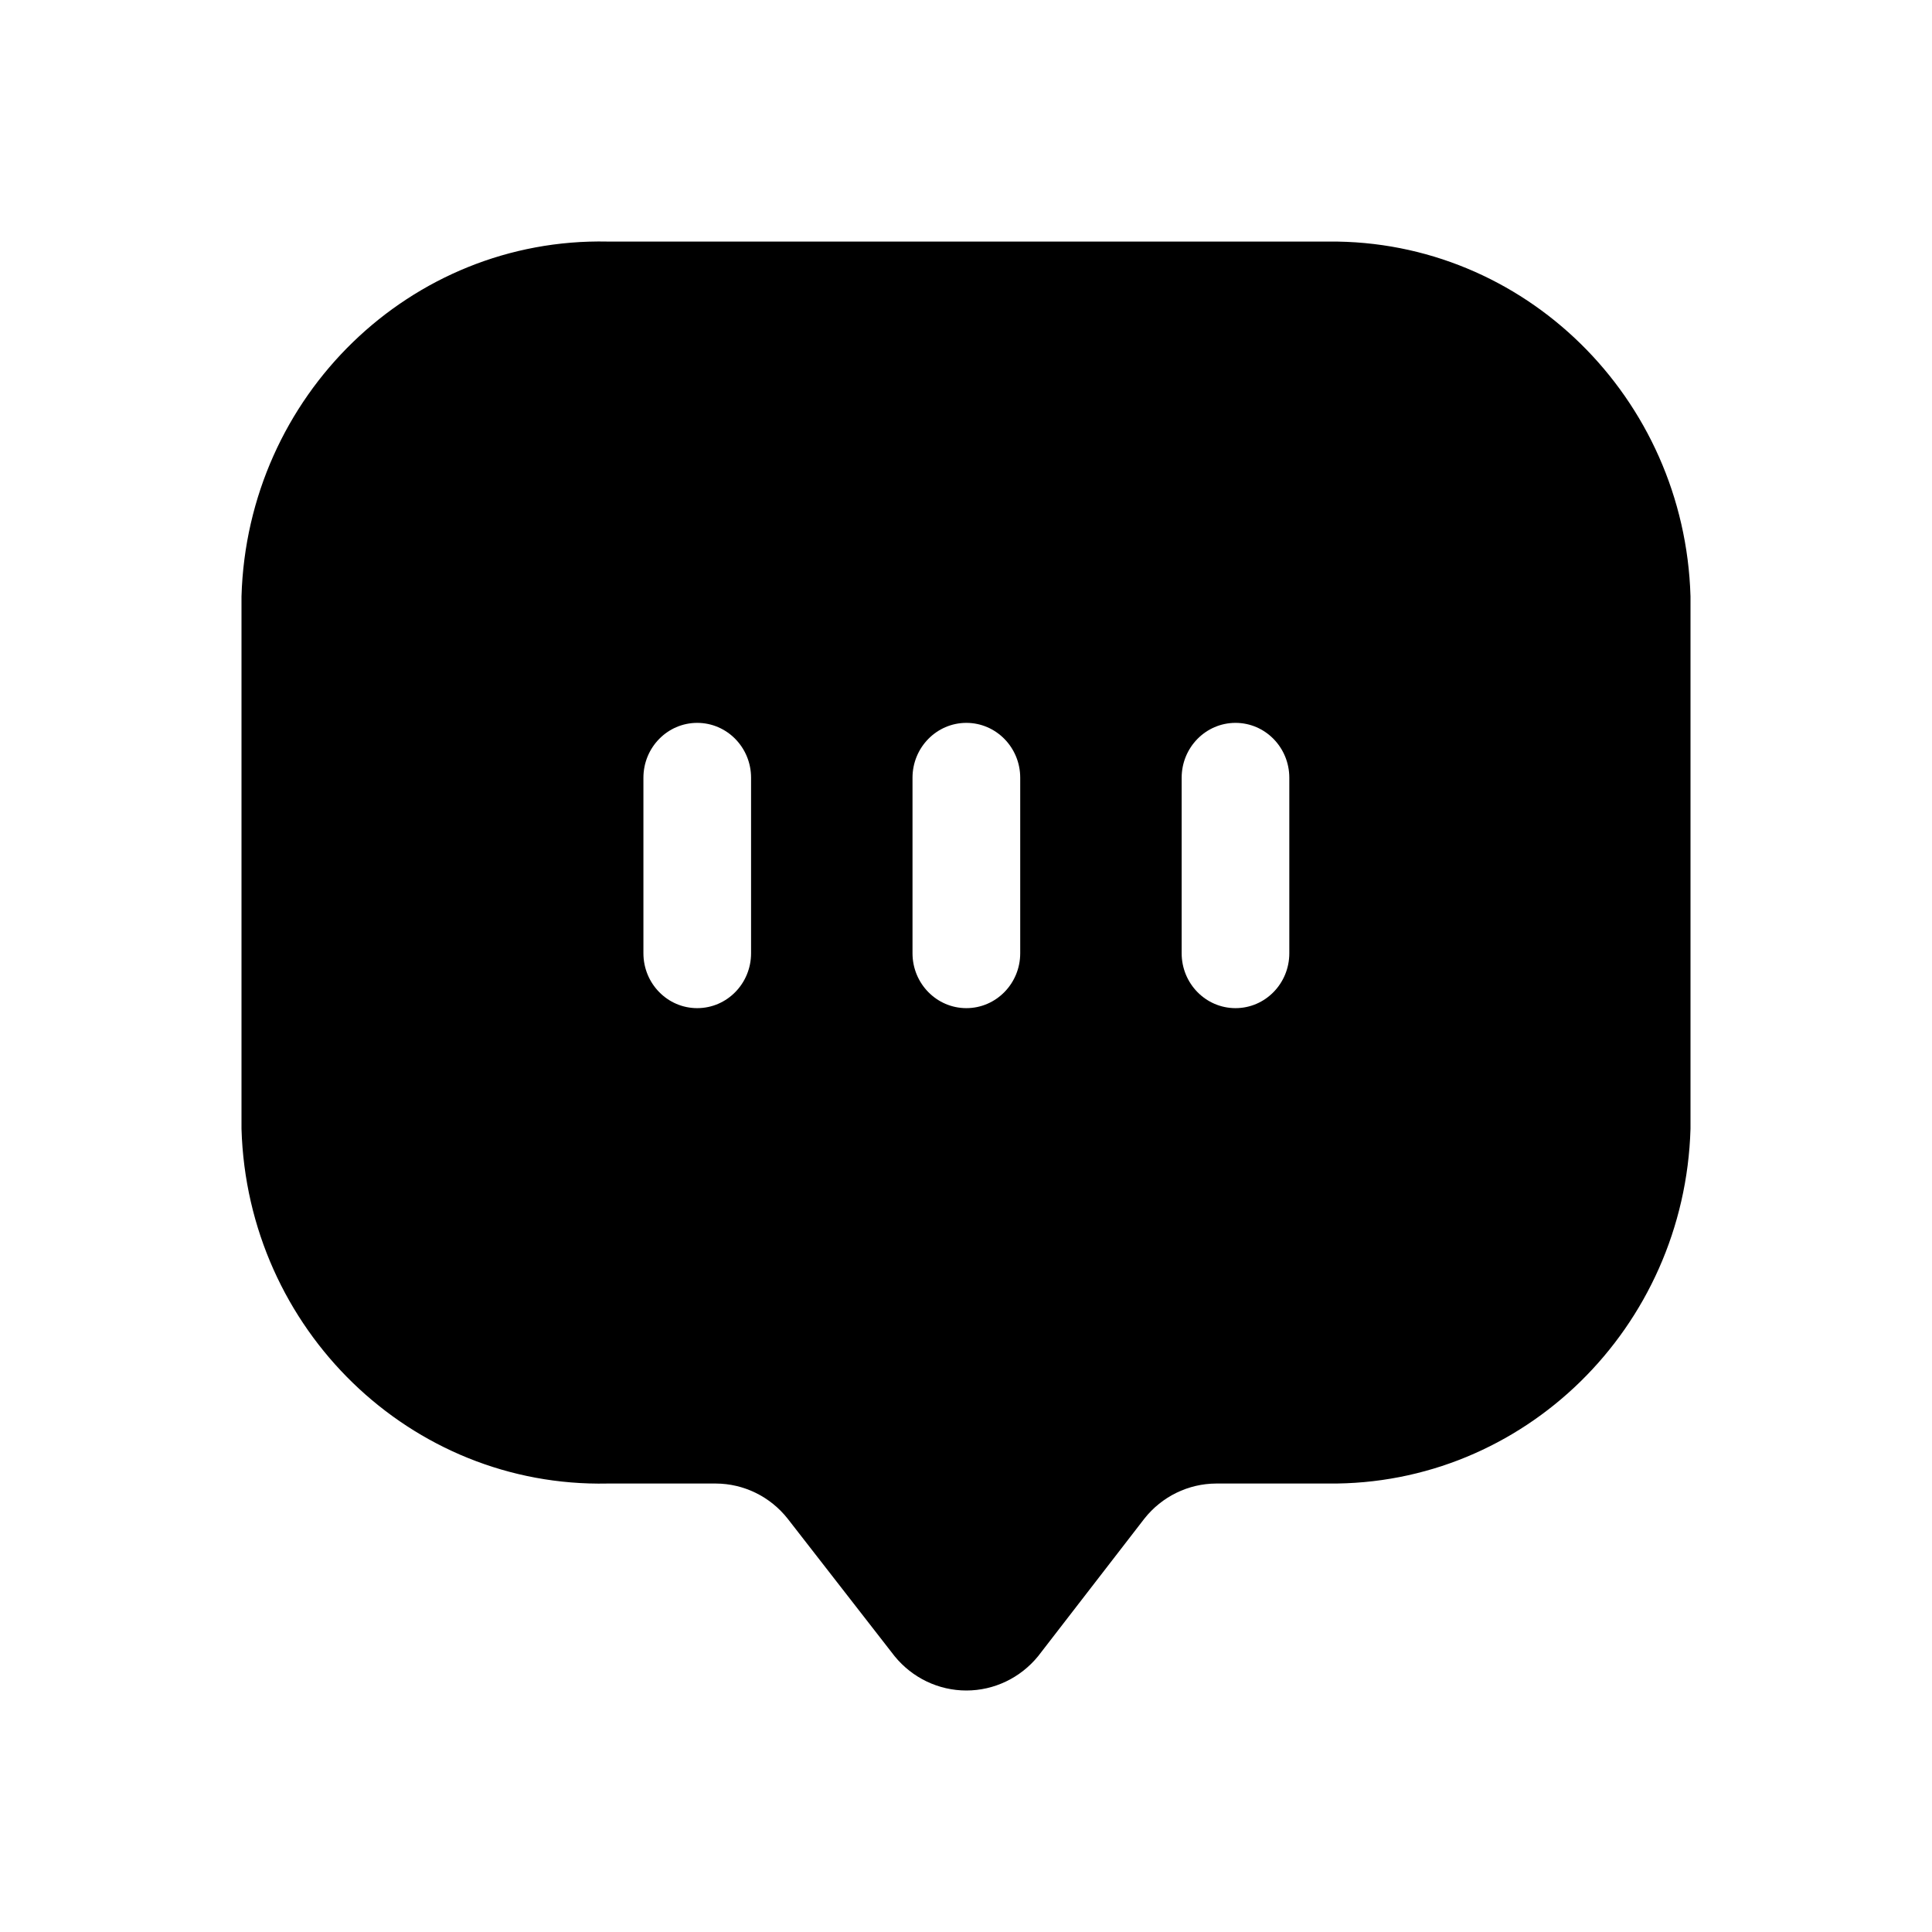
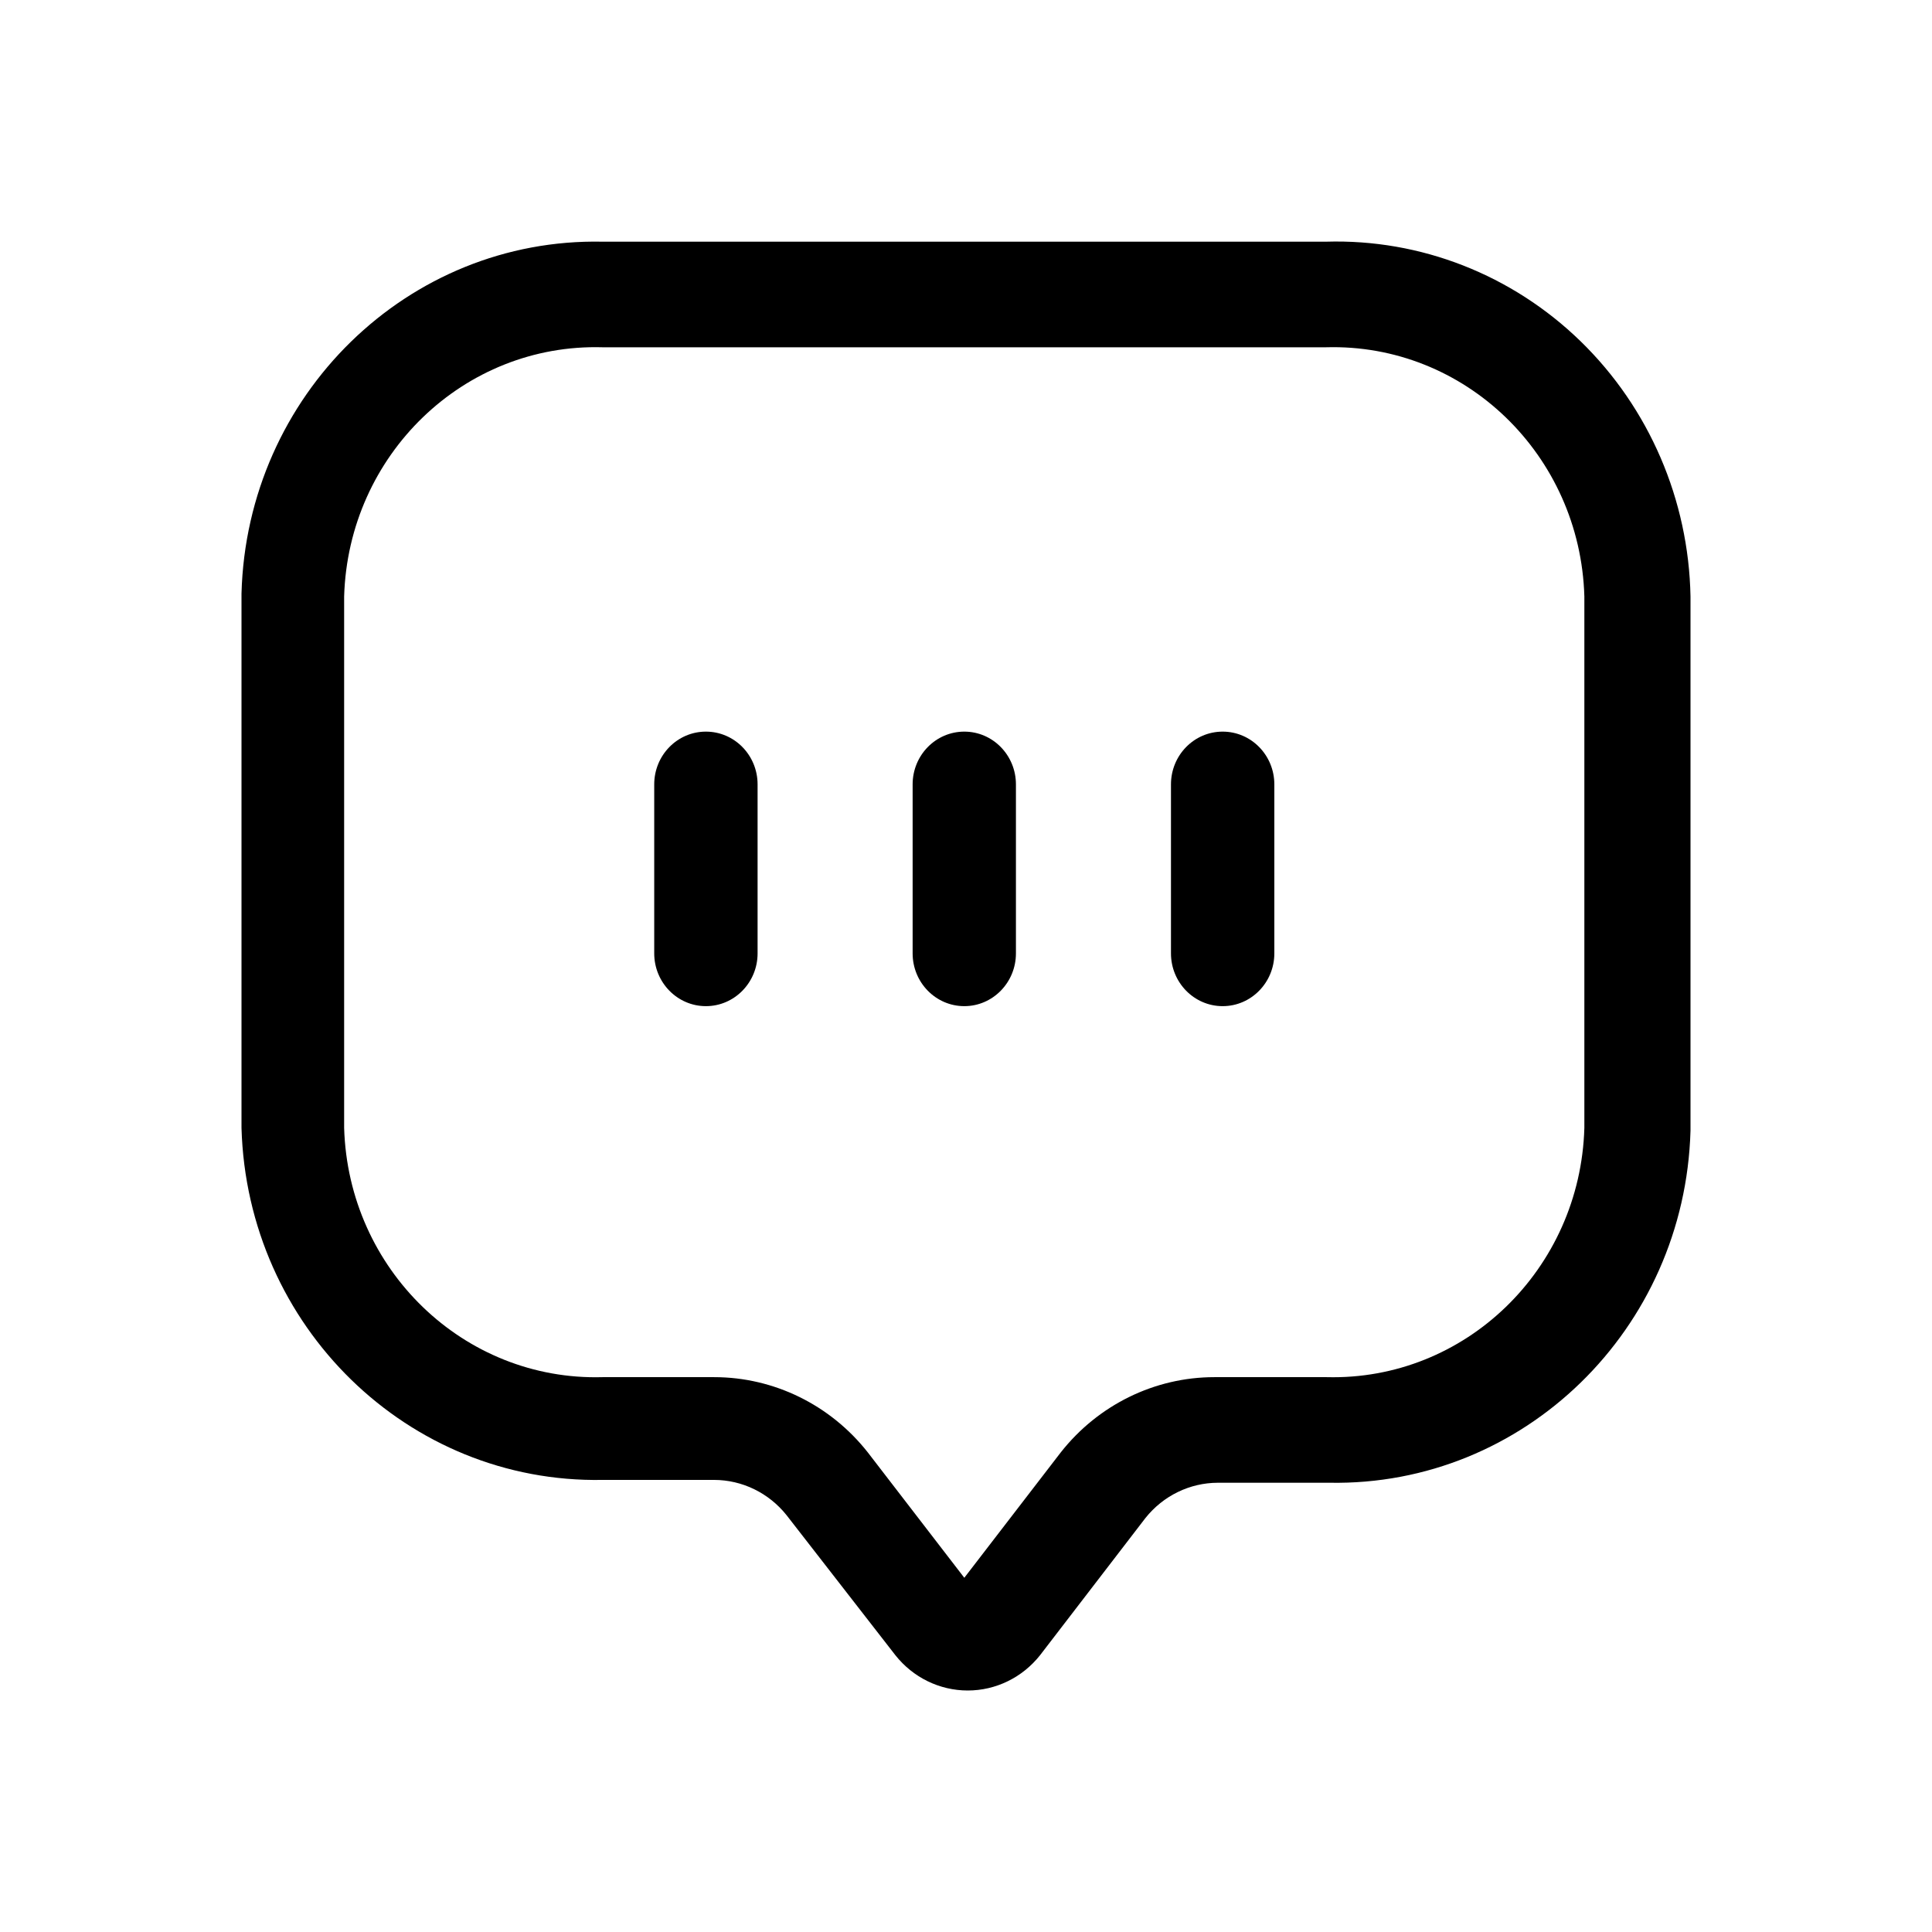
<svg xmlns="http://www.w3.org/2000/svg" width="32" height="32" viewBox="0 0 32 32" fill="none">
-   <path fill-rule="evenodd" clip-rule="evenodd" d="M10.062 4.001H22.009C25.241 3.973 27.903 6.584 28 9.877V18.697C27.903 21.994 25.234 24.607 21.997 24.572H20.143C19.681 24.574 19.244 24.787 18.954 25.154L17.195 27.431C16.901 27.792 16.465 28 16.006 28C15.546 28 15.111 27.792 14.817 27.431L13.046 25.154C12.756 24.787 12.319 24.574 11.857 24.572H10.062C6.802 24.64 4.097 22.018 4 18.697V9.877C4.097 6.555 6.802 3.933 10.062 4.001ZM11.548 16.698C12.041 16.698 12.44 16.291 12.44 15.789V12.882C12.44 12.38 12.041 11.973 11.548 11.973C11.056 11.973 10.657 12.38 10.657 12.882V15.789C10.657 16.291 11.056 16.698 11.548 16.698ZM16.898 15.789C16.898 16.291 16.498 16.698 16.006 16.698C15.514 16.698 15.114 16.291 15.114 15.789V12.882C15.114 12.38 15.514 11.973 16.006 11.973C16.498 11.973 16.898 12.38 16.898 12.882V15.789ZM20.464 16.698C20.956 16.698 21.355 16.291 21.355 15.789V12.882C21.355 12.38 20.956 11.973 20.464 11.973C19.971 11.973 19.572 12.38 19.572 12.882V15.789C19.572 16.291 19.971 16.698 20.464 16.698Z" fill="black" />
+   <path fill-rule="evenodd" clip-rule="evenodd" d="M9.98 4.003H21.963C23.529 3.956 25.047 4.55 26.181 5.654C27.315 6.758 27.97 8.279 28 9.879V18.729C27.907 22.018 25.24 24.617 22.02 24.559H20.171C19.706 24.56 19.267 24.774 18.973 25.142L17.227 27.415C16.934 27.785 16.494 28 16.029 28C15.563 28 15.123 27.785 14.83 27.415L13.027 25.095C12.733 24.727 12.293 24.513 11.829 24.512H9.98C6.76 24.571 4.093 21.971 4 18.682V9.832C4.087 6.541 6.758 3.937 9.98 4.003ZM21.974 22.81C24.267 22.869 26.174 21.024 26.242 18.682V9.879C26.174 7.533 24.259 5.686 21.963 5.752H9.98C7.684 5.686 5.769 7.533 5.7 9.879V18.682C5.769 21.028 7.684 22.875 9.98 22.81H11.829C12.818 22.81 13.754 23.269 14.374 24.057L15.972 26.133L17.569 24.057C18.189 23.269 19.125 22.81 20.114 22.81H21.974Z" fill="black" />
+   <path d="M11.692 12.118C11.219 12.118 10.836 12.509 10.836 12.992V15.791C10.836 16.273 11.219 16.665 11.692 16.665C12.165 16.665 12.548 16.273 12.548 15.791V12.992C12.548 12.509 12.165 12.118 11.692 12.118Z" fill="black" />
+   <path d="M15.972 12.118C15.499 12.118 15.116 12.509 15.116 12.992V15.791C15.116 16.273 15.499 16.665 15.972 16.665C16.444 16.665 16.827 16.273 16.827 15.791V12.992C16.827 12.509 16.444 12.118 15.972 12.118Z" fill="black" />
+   <path d="M20.251 12.118C19.778 12.118 19.395 12.509 19.395 12.992V15.791C19.395 16.273 19.778 16.665 20.251 16.665C20.724 16.665 21.107 16.273 21.107 15.791V12.992C21.107 12.509 20.724 12.118 20.251 12.118Z" fill="black" />
</svg>
